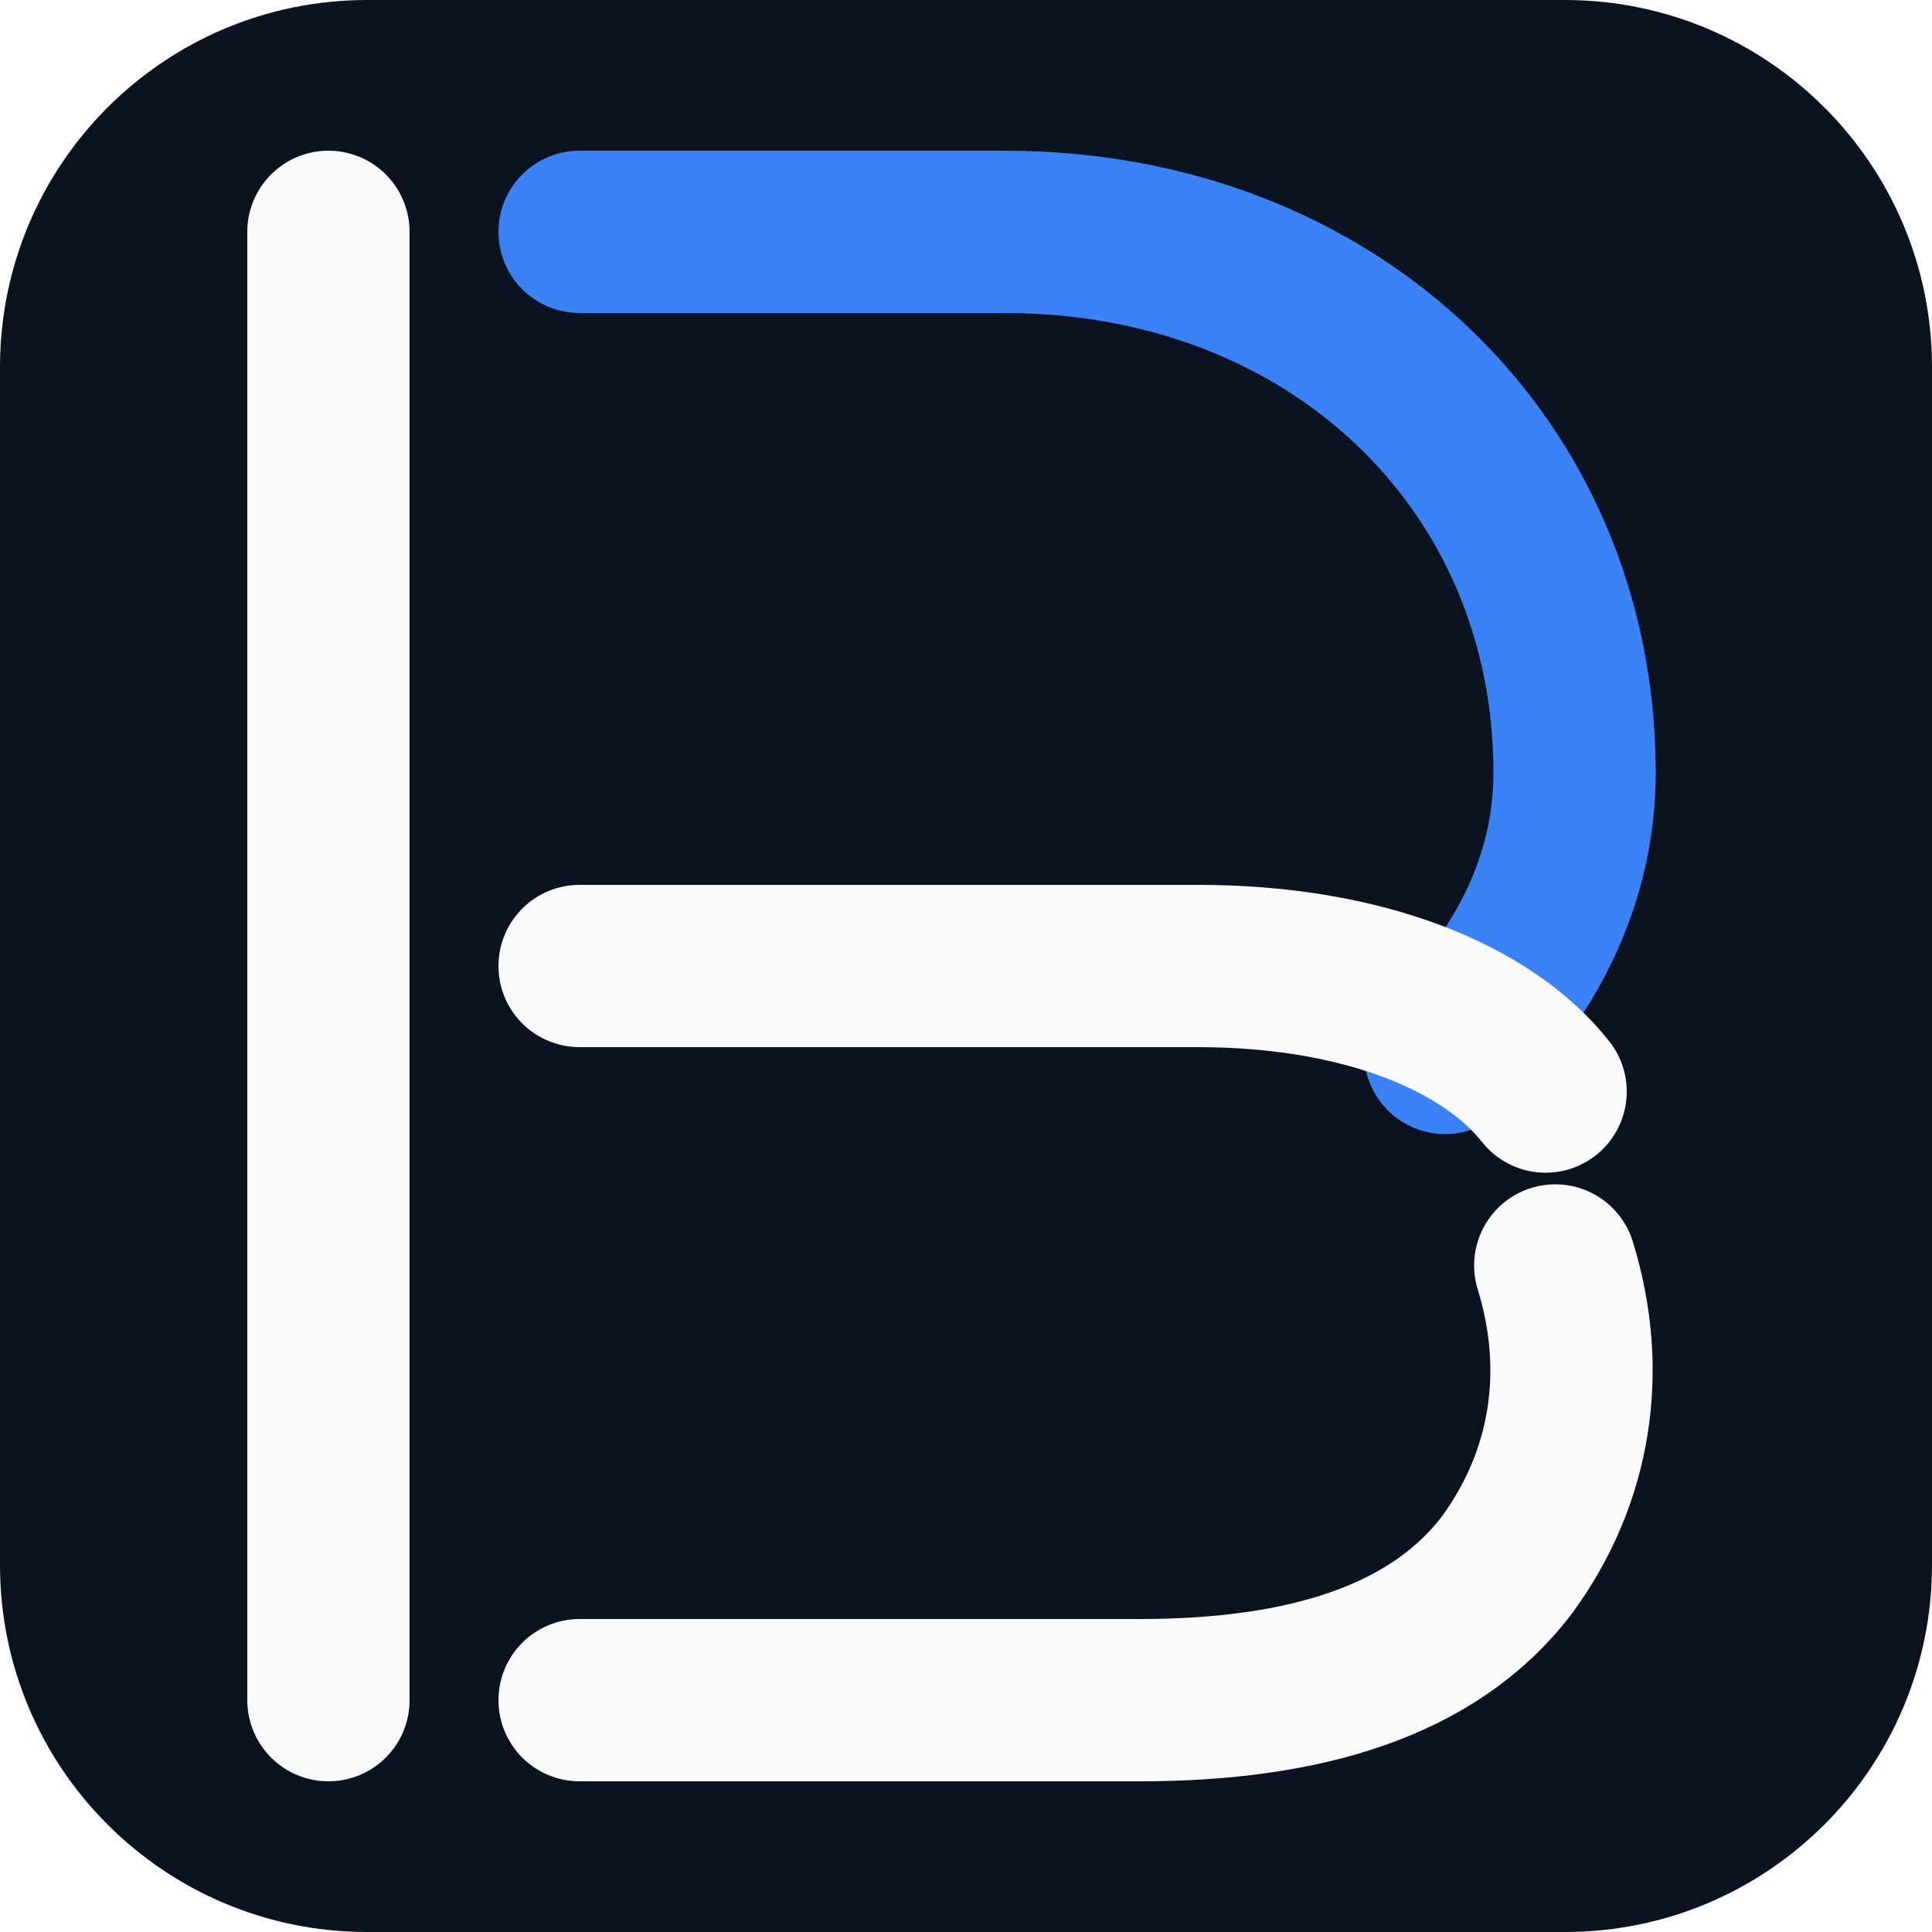
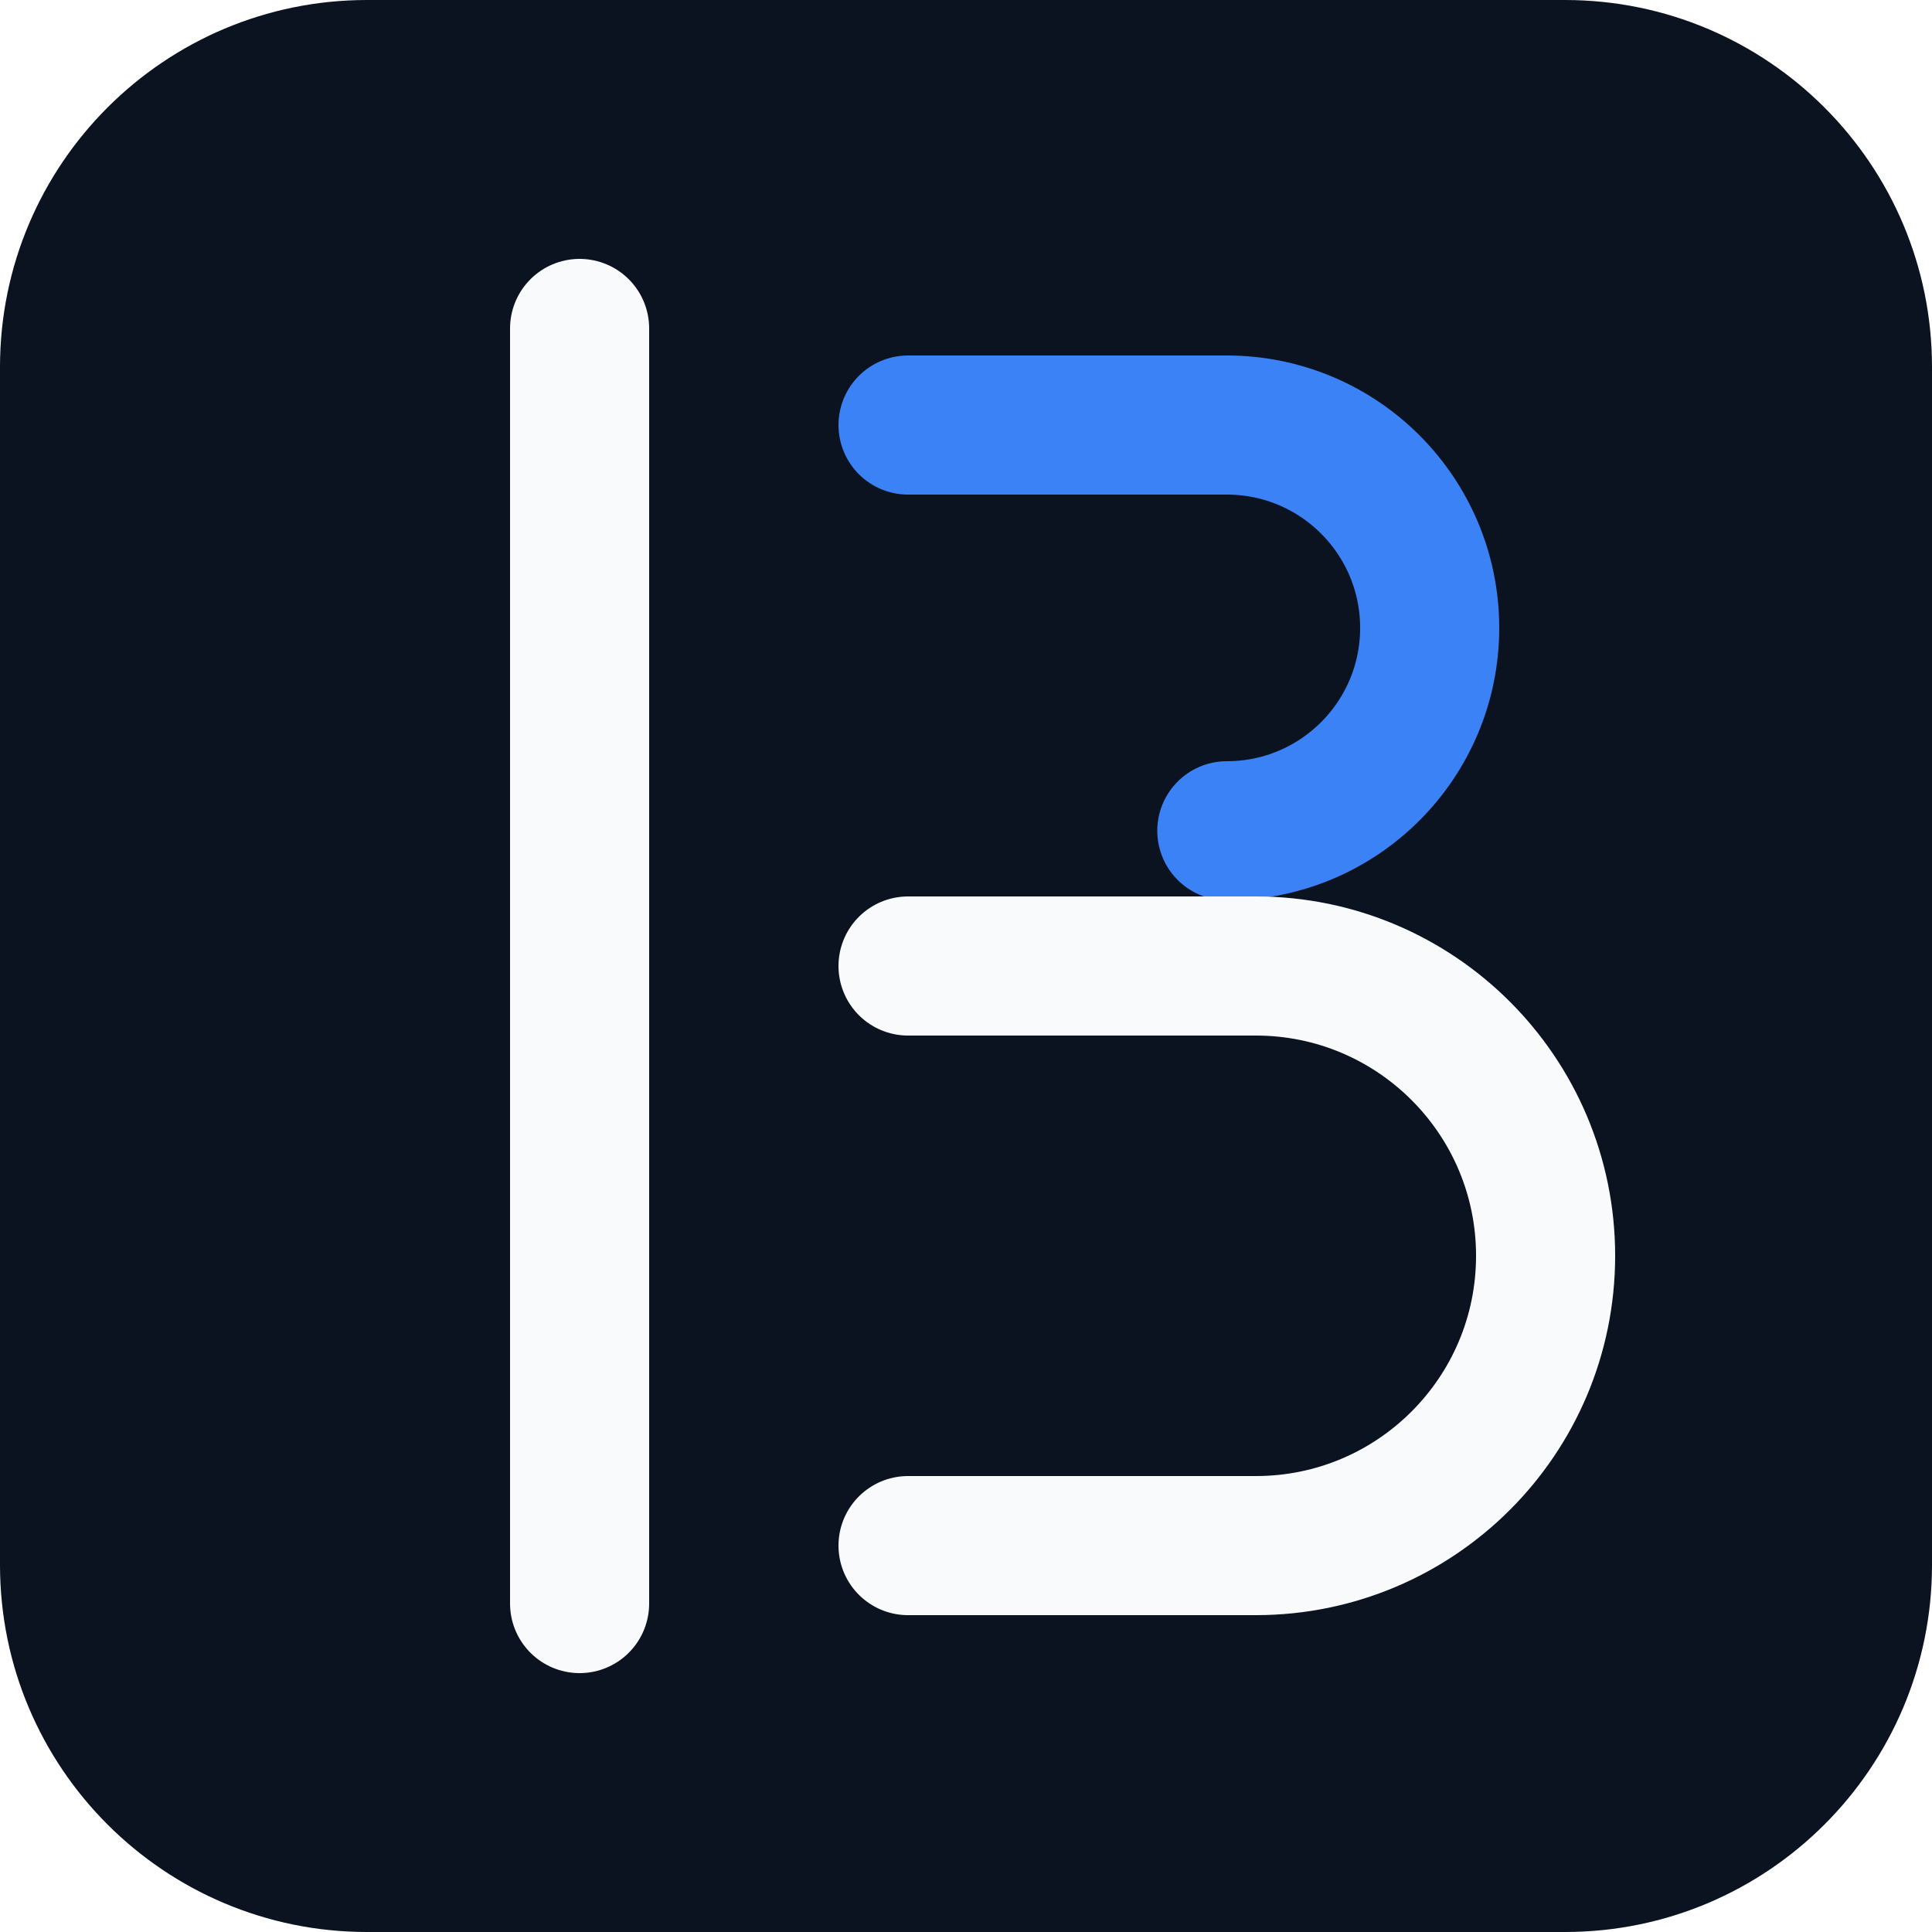
<svg xmlns="http://www.w3.org/2000/svg" viewBox="0 0 1000 1000" role="img" aria-label="Bazarbaaz logo mark">
  <rect width="1000" height="1000" rx="190" fill="#0B1220" />
-   <path d="M170 120 V880" stroke="#F8FAFC" stroke-width="84" stroke-linecap="round" />
-   <path d="M300 120 H520 C690 120 815 240 815 400 C815 455 790 505 748 545" stroke="#3B82F6" stroke-width="84" fill="none" stroke-linecap="round" stroke-linejoin="round" />
-   <path d="M300 500 H620 C706 500 770 527 800 565" stroke="#F8FAFC" stroke-width="84" fill="none" stroke-linecap="round" />
-   <path d="M805 655 C822 710 813 765 780 810 C742 860 675 880 590 880 H300" stroke="#F8FAFC" stroke-width="84" fill="none" stroke-linecap="round" stroke-linejoin="round" />
+   <path d="M300 170 V830" stroke="#F8FAFC" stroke-width="72" stroke-linecap="round" fill="none" />
+   <path d="M470 220 H635 A105 105 0 0 1 635 430" stroke="#3B82F6" stroke-width="72" stroke-linecap="round" stroke-linejoin="round" fill="none" />
+   <path d="M470 500 H650 A150 150 0 0 1 650 800 H470" stroke="#F8FAFC" stroke-width="72" stroke-linecap="round" stroke-linejoin="round" fill="none" />
</svg>
